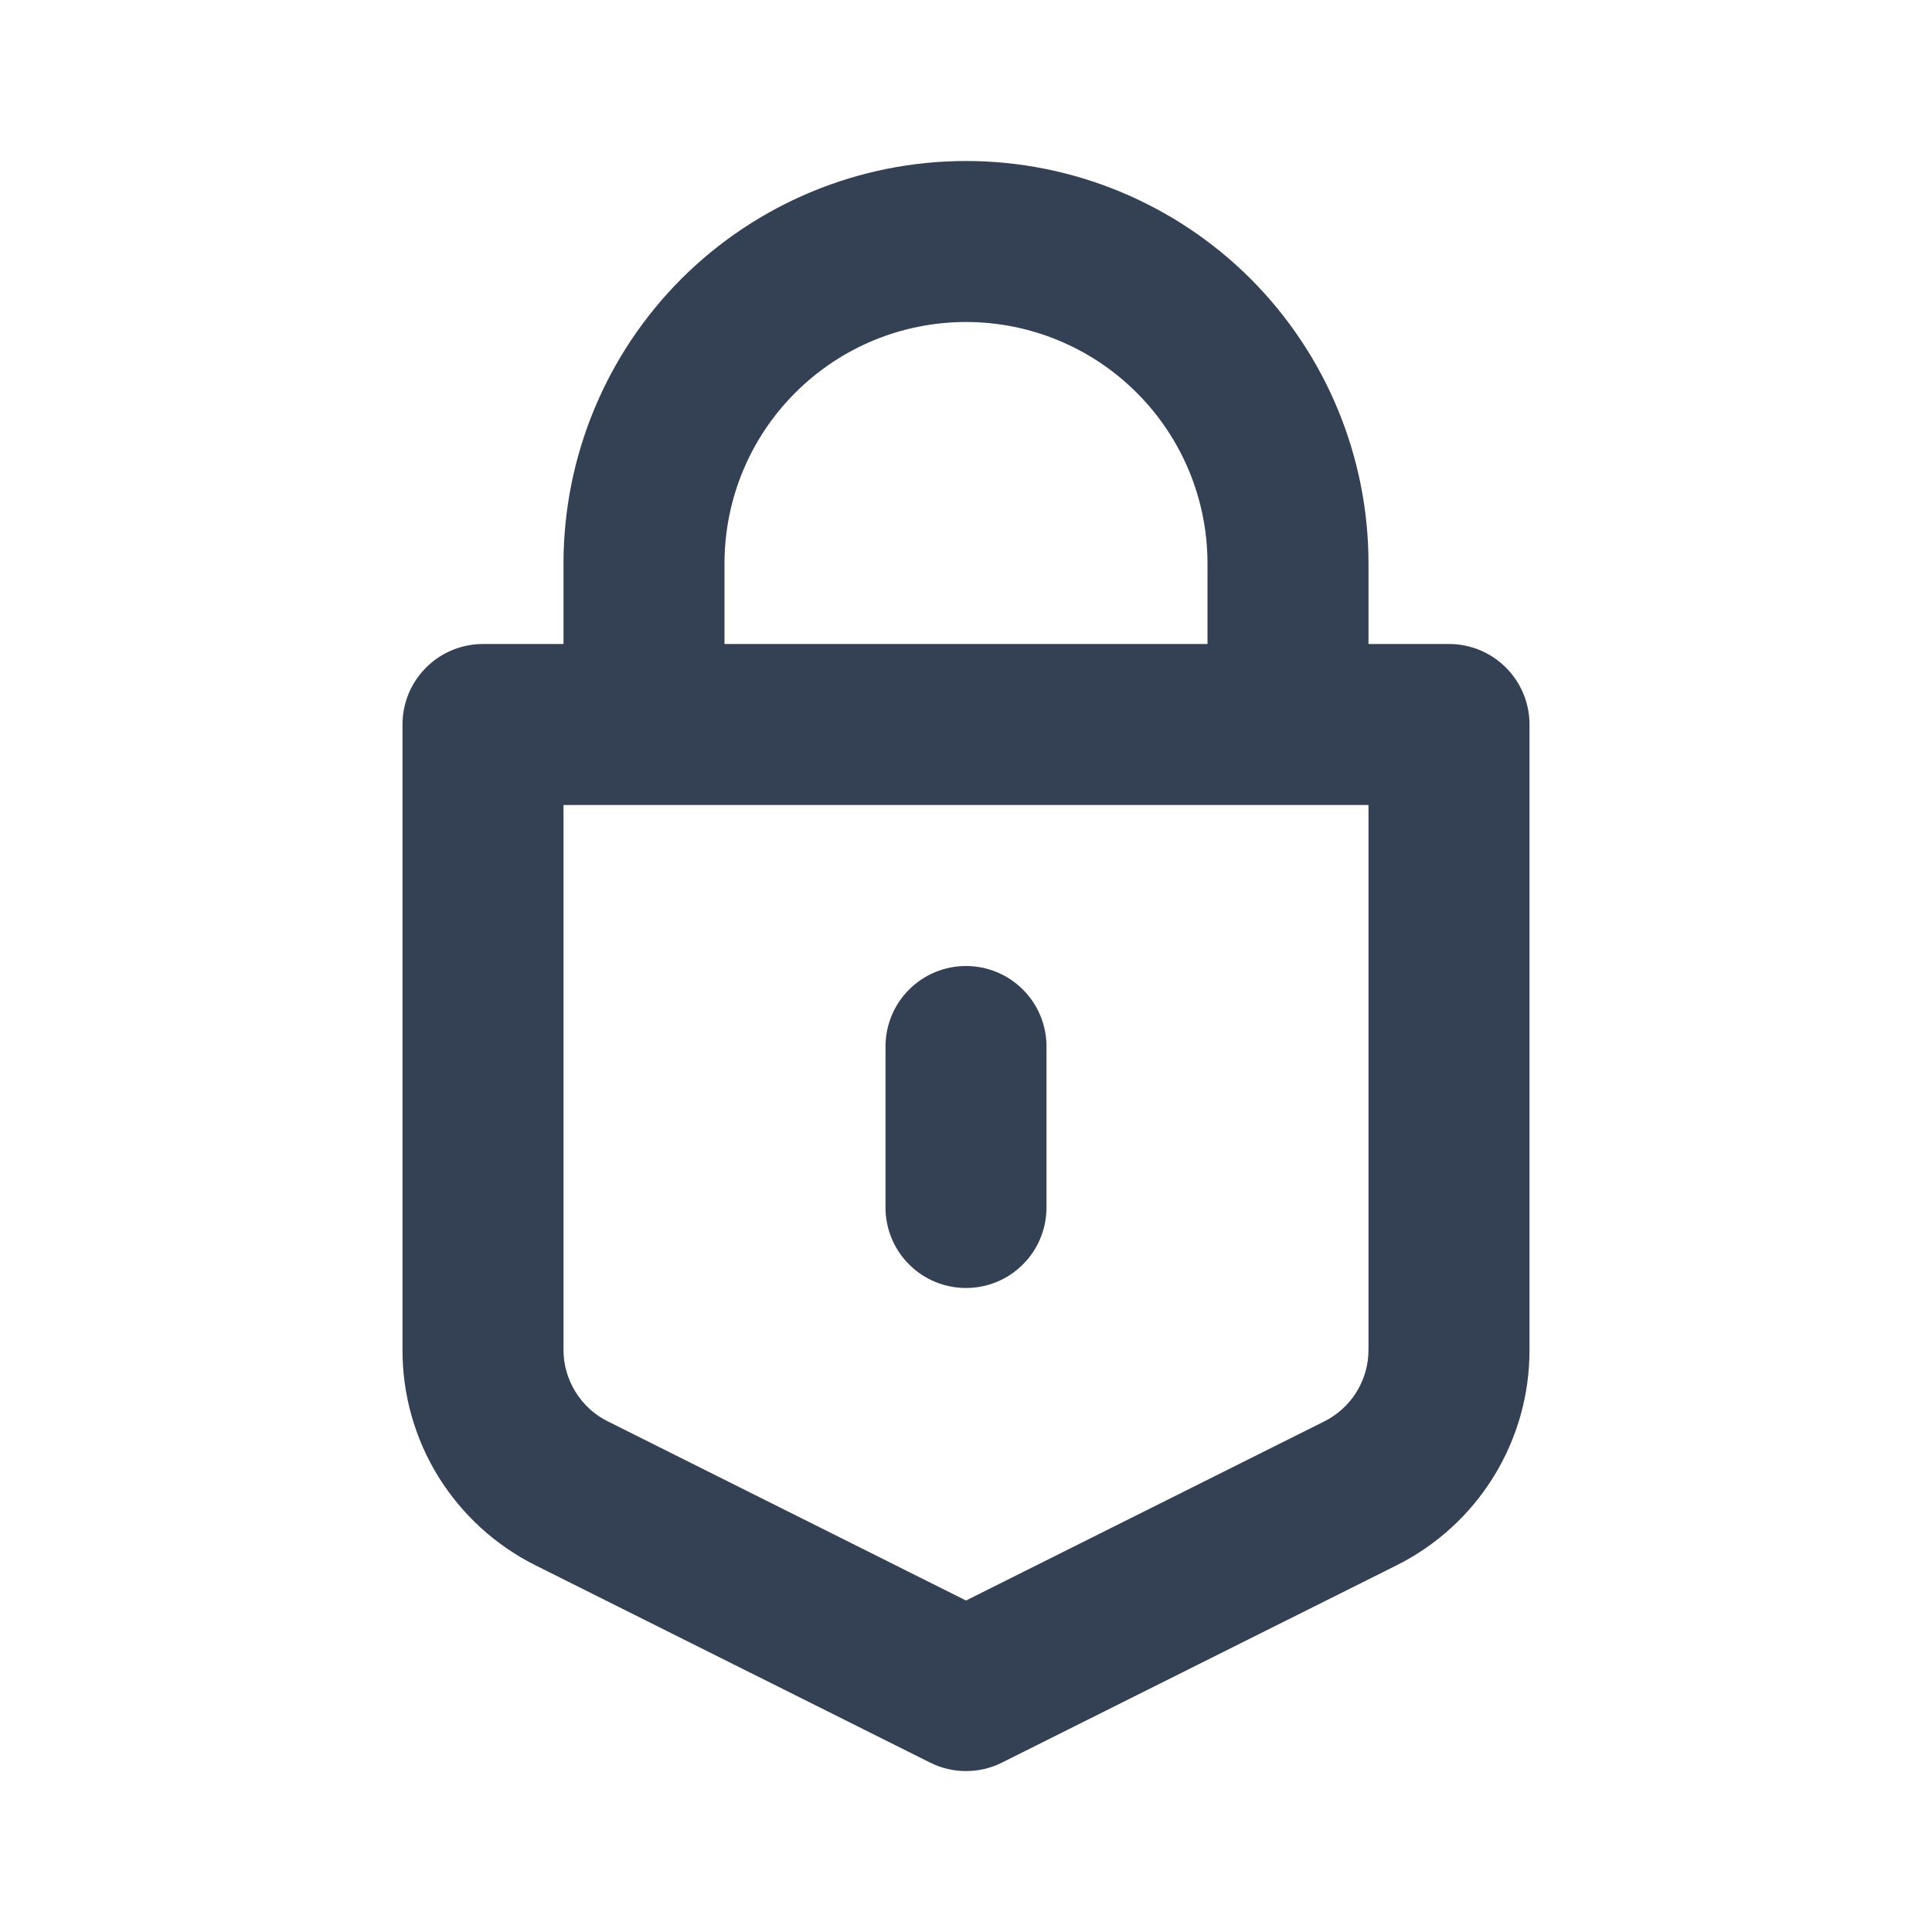
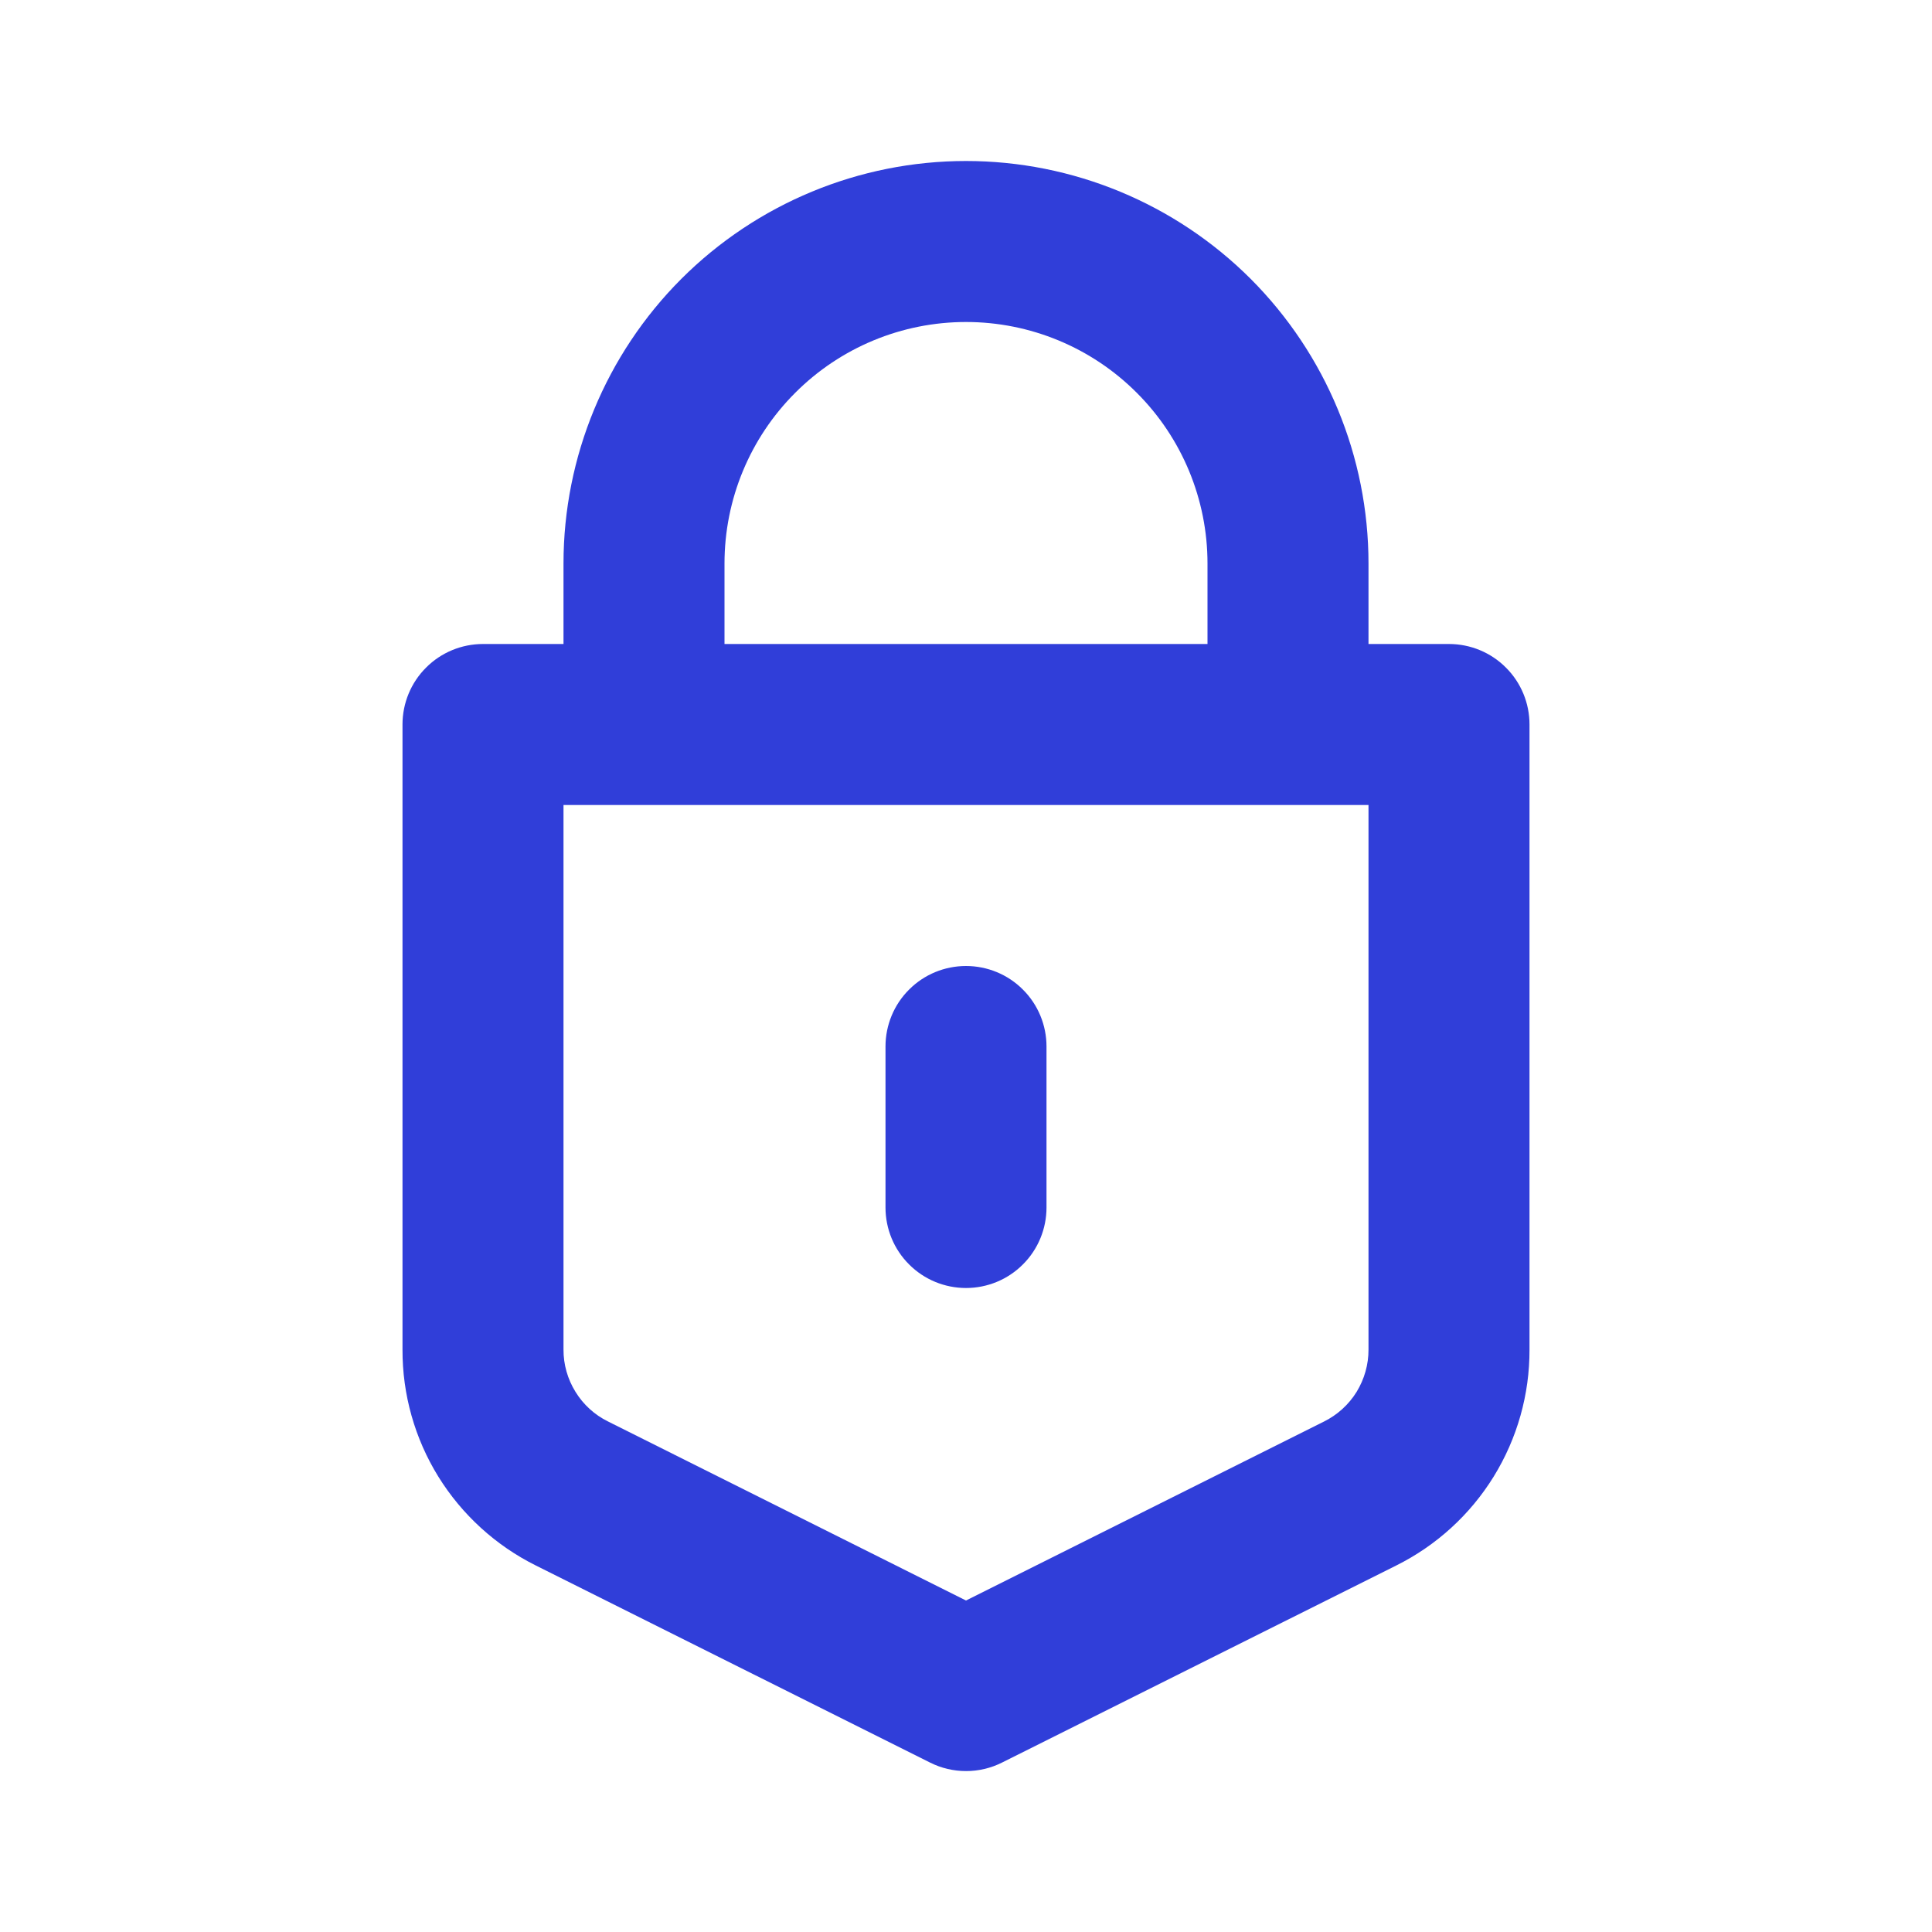
<svg xmlns="http://www.w3.org/2000/svg" width="24" height="24" viewBox="0 0 24 24" fill="none">
-   <path d="M18 8H17V7C17 5.674 16.473 4.402 15.536 3.464C14.598 2.527 13.326 2 12 2C10.674 2 9.402 2.527 8.464 3.464C7.527 4.402 7 5.674 7 7V8H6C5.735 8 5.48 8.105 5.293 8.293C5.105 8.48 5 8.735 5 9V16.764C4.998 17.322 5.152 17.869 5.445 18.343C5.739 18.817 6.159 19.2 6.658 19.448L11.553 21.895C11.692 21.965 11.845 22.001 12.001 22.001C12.156 22.001 12.309 21.965 12.448 21.895L17.343 19.448C17.842 19.2 18.262 18.817 18.555 18.343C18.848 17.868 19.002 17.322 19 16.764V9C19 8.735 18.895 8.48 18.707 8.293C18.52 8.105 18.265 8 18 8ZM9 7C9 6.204 9.316 5.441 9.879 4.879C10.441 4.316 11.204 4 12 4C12.796 4 13.559 4.316 14.121 4.879C14.684 5.441 15 6.204 15 7V8H9V7ZM17 16.764C17.001 16.95 16.949 17.132 16.852 17.291C16.754 17.449 16.614 17.576 16.447 17.659L12 19.882L7.553 17.658C7.386 17.576 7.246 17.448 7.149 17.29C7.051 17.132 6.999 16.95 7 16.764V10H17V16.764Z" fill="#344054" />
-   <path d="M12 12C11.735 12 11.48 12.105 11.293 12.293C11.105 12.48 11 12.735 11 13V15C11 15.265 11.105 15.52 11.293 15.707C11.48 15.895 11.735 16 12 16C12.265 16 12.52 15.895 12.707 15.707C12.895 15.52 13 15.265 13 15V13C13 12.735 12.895 12.48 12.707 12.293C12.52 12.105 12.265 12 12 12Z" fill="#344054" />
+   <path d="M18 8H17V7C17 5.674 16.473 4.402 15.536 3.464C14.598 2.527 13.326 2 12 2C10.674 2 9.402 2.527 8.464 3.464C7.527 4.402 7 5.674 7 7V8H6C5.735 8 5.48 8.105 5.293 8.293C5.105 8.48 5 8.735 5 9V16.764C4.998 17.322 5.152 17.869 5.445 18.343C5.739 18.817 6.159 19.2 6.658 19.448L11.553 21.895C11.692 21.965 11.845 22.001 12.001 22.001C12.156 22.001 12.309 21.965 12.448 21.895L17.343 19.448C17.842 19.2 18.262 18.817 18.555 18.343C18.848 17.868 19.002 17.322 19 16.764V9C19 8.735 18.895 8.48 18.707 8.293C18.52 8.105 18.265 8 18 8ZM9 7C9 6.204 9.316 5.441 9.879 4.879C10.441 4.316 11.204 4 12 4C12.796 4 13.559 4.316 14.121 4.879C14.684 5.441 15 6.204 15 7V8H9V7ZM17 16.764C17.001 16.95 16.949 17.132 16.852 17.291C16.754 17.449 16.614 17.576 16.447 17.659L12 19.882L7.553 17.658C7.386 17.576 7.246 17.448 7.149 17.29C7.051 17.132 6.999 16.95 7 16.764V10H17V16.764Z" fill="#303ED9" />
+   <path d="M12 12C11.735 12 11.48 12.105 11.293 12.293C11.105 12.48 11 12.735 11 13V15C11 15.265 11.105 15.52 11.293 15.707C11.48 15.895 11.735 16 12 16C12.265 16 12.52 15.895 12.707 15.707C12.895 15.52 13 15.265 13 15V13C13 12.735 12.895 12.48 12.707 12.293C12.52 12.105 12.265 12 12 12Z" fill="#303ED9" />
</svg>
